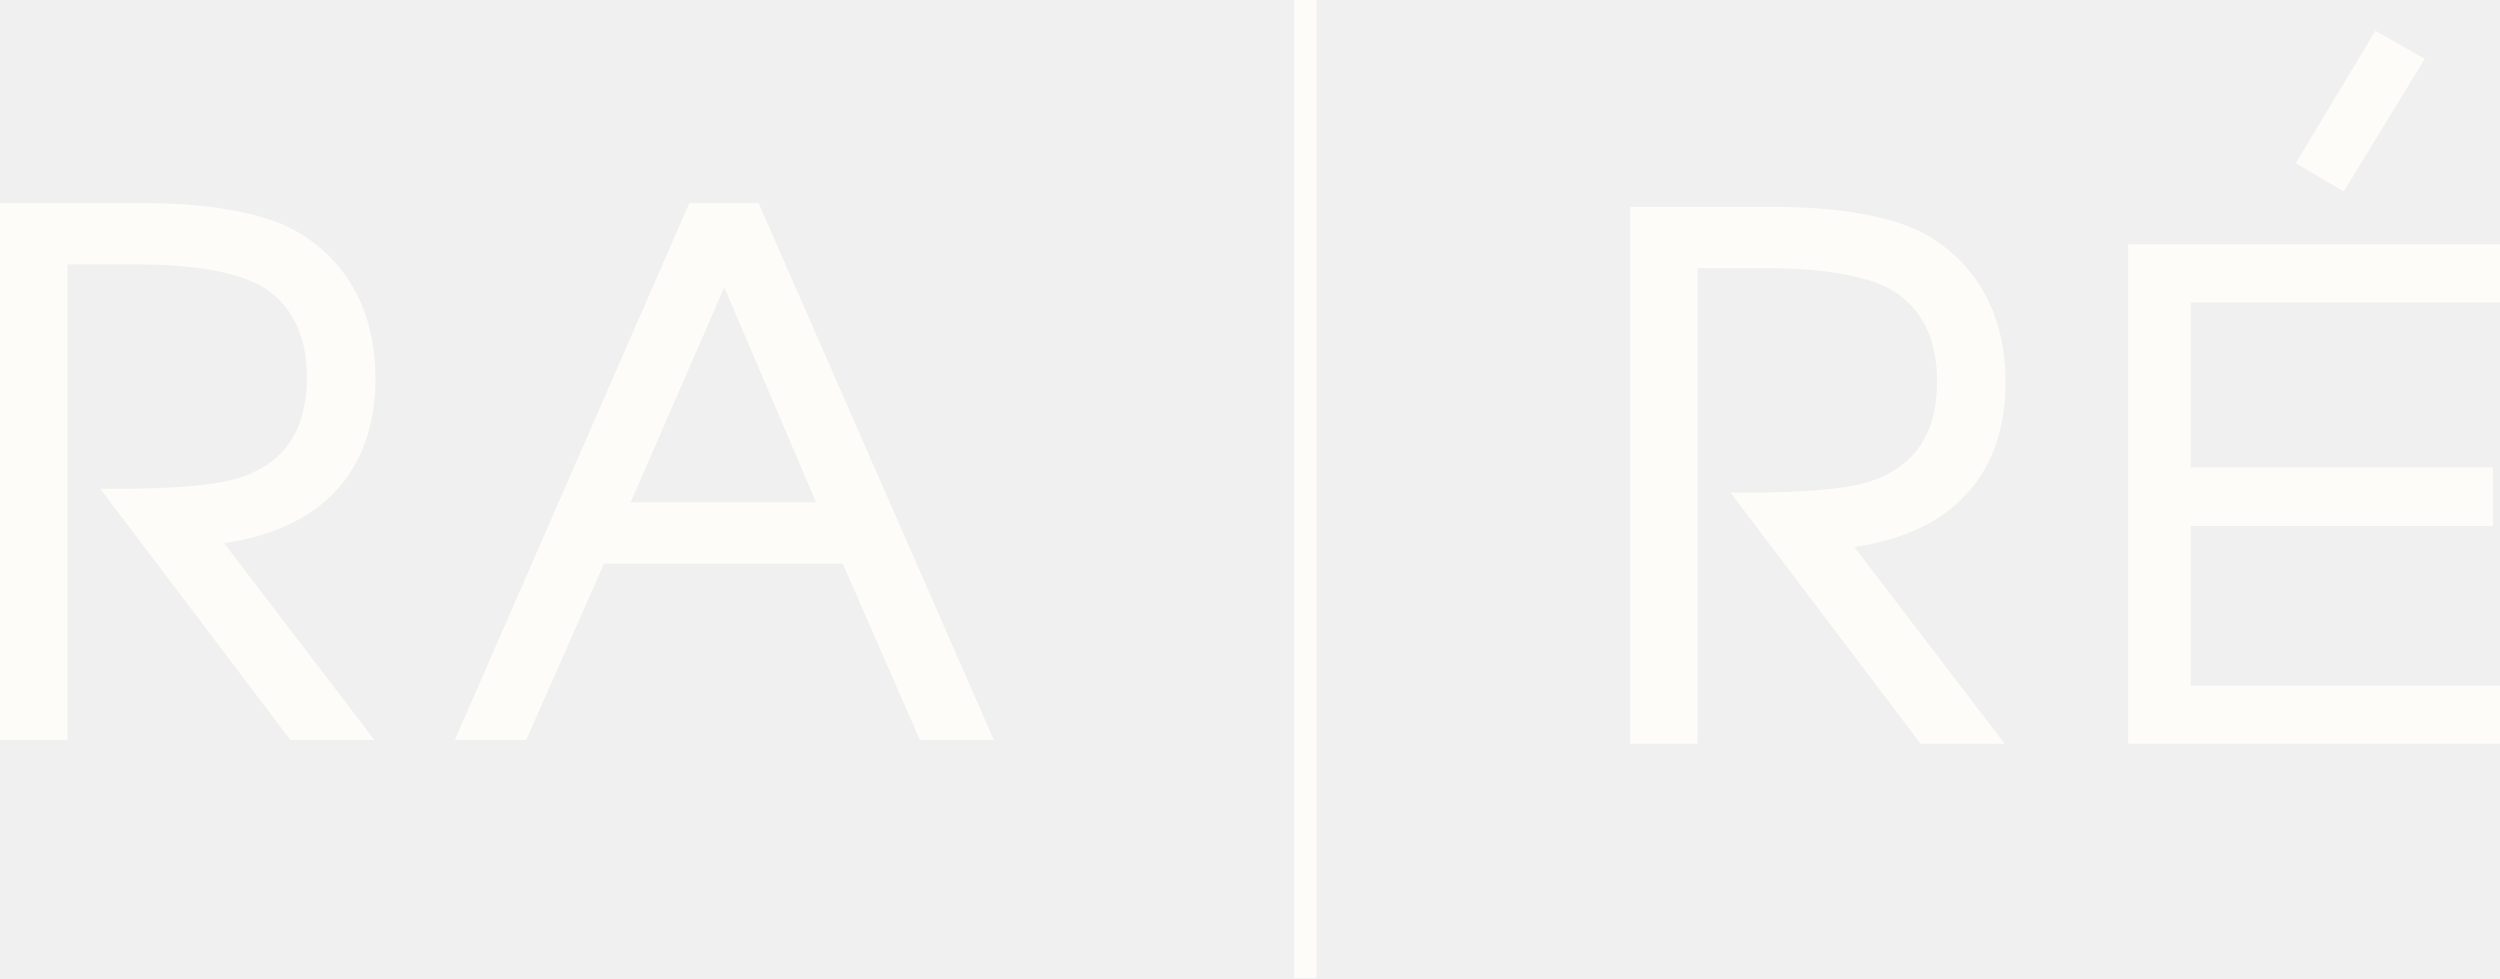
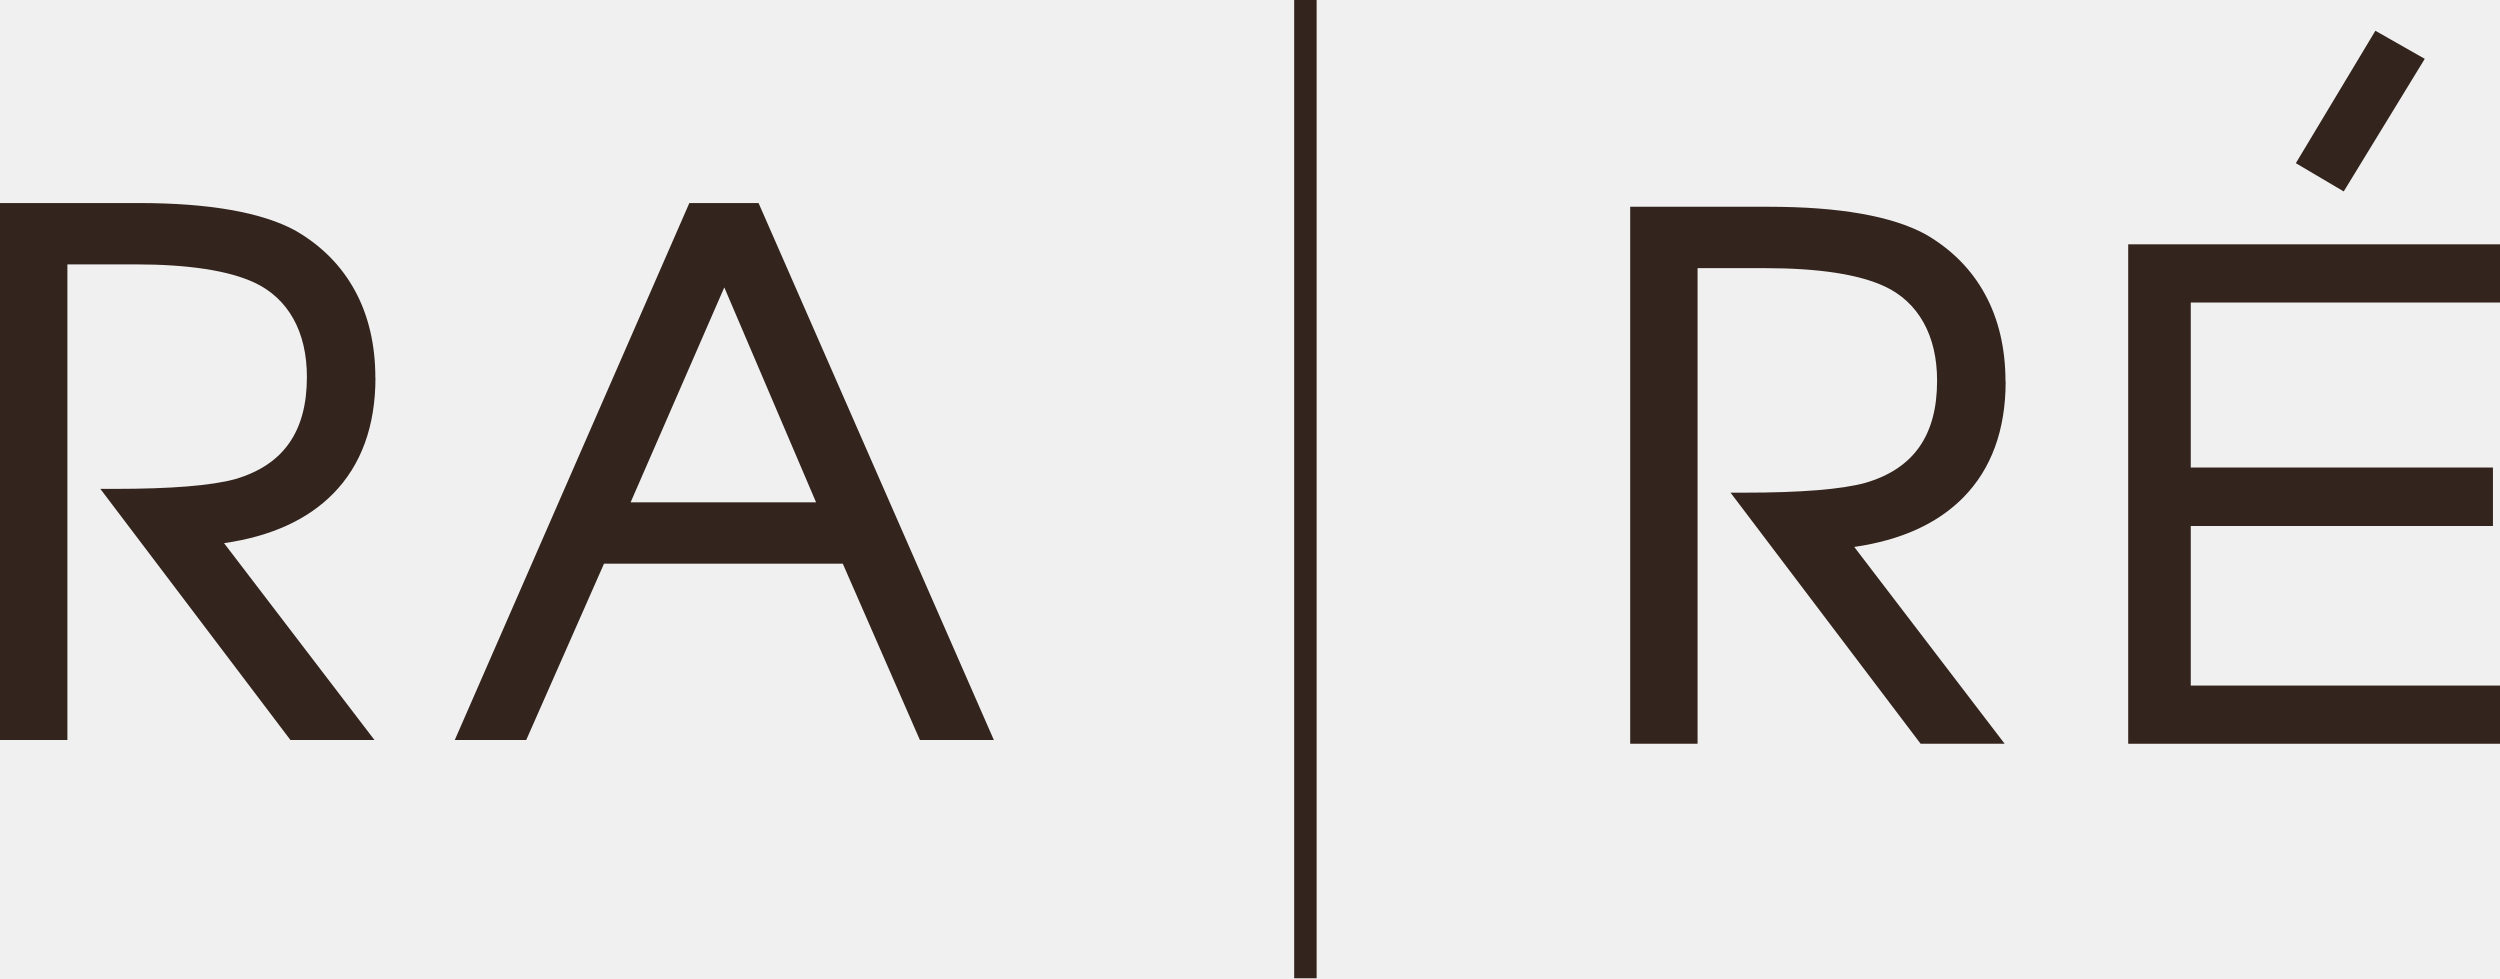
<svg xmlns="http://www.w3.org/2000/svg" width="92" height="36" viewBox="0 0 92 36" fill="none">
  <g clip-path="url(#clip0_709_1525)">
-     <path d="M13.813 13.899C13.813 12.691 13.562 11.614 13.064 10.7C12.564 9.779 11.827 9.036 10.868 8.484C9.633 7.813 7.696 7.472 5.108 7.472H0V27.232H2.48V9.729H4.977C6.931 9.729 8.411 9.955 9.371 10.403C9.983 10.691 10.461 11.136 10.79 11.72C11.125 12.316 11.294 13.04 11.294 13.873C11.294 15.883 10.428 17.113 8.65 17.633C7.778 17.871 6.287 17.991 4.213 17.991H3.693L10.688 27.232H13.78L8.245 19.988C9.964 19.741 11.314 19.129 12.261 18.166C13.293 17.117 13.817 15.681 13.817 13.899H13.813Z" fill="#FDFCF8" />
-     <path d="M25.368 7.472L16.736 27.232H19.365L22.227 20.744H31.015L33.852 27.232H36.574L27.915 7.472H25.368ZM30.03 18.487H23.206L26.654 10.576L30.032 18.487H30.03Z" fill="#FDFCF8" />
-     <path d="M73.802 14.036C73.802 12.829 73.551 11.751 73.053 10.837C72.553 9.916 71.816 9.173 70.857 8.621C69.623 7.95 67.684 7.609 65.097 7.609H59.991V27.369H62.471V9.868H64.967C66.922 9.868 68.401 10.094 69.362 10.542C69.974 10.83 70.452 11.274 70.781 11.859C71.116 12.455 71.285 13.178 71.285 14.012C71.285 16.022 70.419 17.252 68.641 17.77C67.769 18.009 66.276 18.13 64.204 18.13H63.684L70.679 27.37H73.771L68.236 20.127C69.954 19.88 71.305 19.268 72.251 18.305C73.284 17.256 73.808 15.82 73.808 14.038L73.802 14.036Z" fill="#FDFCF8" />
-     <path d="M89.231 2.165L87.414 1.132L84.487 6.005L86.249 7.045L89.231 2.165Z" fill="#FDFCF8" />
-     <path d="M92 11.133V8.991H78.318V27.37H92V25.229H80.62V19.357H91.74V17.205H80.62V11.133H92Z" fill="#FDFCF8" />
-     <path d="M47.626 0H48.452V36H47.626" fill="#FDFCF8" />
+     <path d="M13.813 13.899C13.813 12.691 13.562 11.614 13.064 10.7C12.564 9.779 11.827 9.036 10.868 8.484C9.633 7.813 7.696 7.472 5.108 7.472H0V27.232H2.48V9.729H4.977C6.931 9.729 8.411 9.955 9.371 10.403C9.983 10.691 10.461 11.136 10.79 11.72C11.125 12.316 11.294 13.04 11.294 13.873C11.294 15.883 10.428 17.113 8.65 17.633C7.778 17.871 6.287 17.991 4.213 17.991H3.693L10.688 27.232H13.78L8.245 19.988C9.964 19.741 11.314 19.129 12.261 18.166C13.293 17.117 13.817 15.681 13.817 13.899H13.813Z" fill="#33241D" />
+     <path d="M25.368 7.472L16.736 27.232H19.365L22.227 20.744H31.015L33.852 27.232H36.574L27.915 7.472H25.368ZM30.03 18.487H23.206L26.654 10.576L30.032 18.487H30.03Z" fill="#33241D" />
+     <path d="M73.802 14.036C73.802 12.829 73.551 11.751 73.053 10.837C72.553 9.916 71.816 9.173 70.857 8.621C69.623 7.95 67.684 7.609 65.097 7.609H59.991V27.369H62.471V9.868H64.967C66.922 9.868 68.401 10.094 69.362 10.542C69.974 10.83 70.452 11.274 70.781 11.859C71.116 12.455 71.285 13.178 71.285 14.012C71.285 16.022 70.419 17.252 68.641 17.77C67.769 18.009 66.276 18.13 64.204 18.13H63.684L70.679 27.37H73.771L68.236 20.127C69.954 19.88 71.305 19.268 72.251 18.305C73.284 17.256 73.808 15.82 73.808 14.038L73.802 14.036Z" fill="#33241D" />
+     <path d="M89.231 2.165L87.414 1.132L84.487 6.005L86.249 7.045L89.231 2.165Z" fill="#33241D" />
+     <path d="M92 11.133V8.991H78.318V27.37H92V25.229H80.62V19.357H91.74V17.205H80.62V11.133H92Z" fill="#33241D" />
+     <path d="M47.626 0H48.452V36H47.626" fill="#33241D" />
  </g>
  <defs>
    <clipPath id="clip0_709_1525">
      <rect width="92" height="36" fill="white" />
    </clipPath>
  </defs>
</svg>
